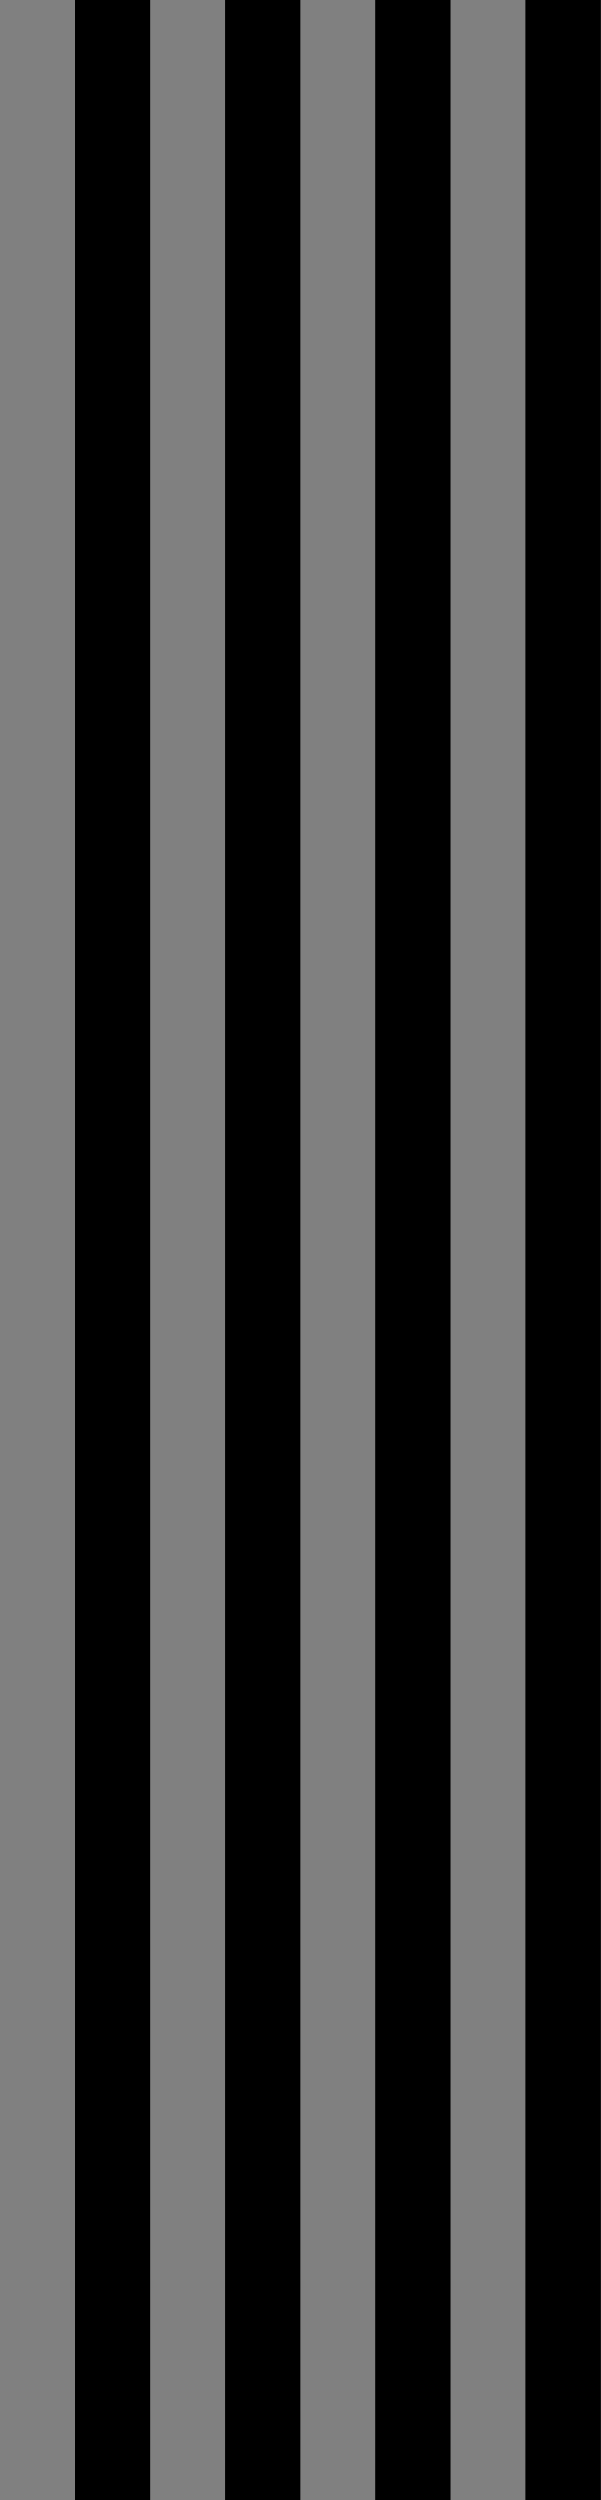
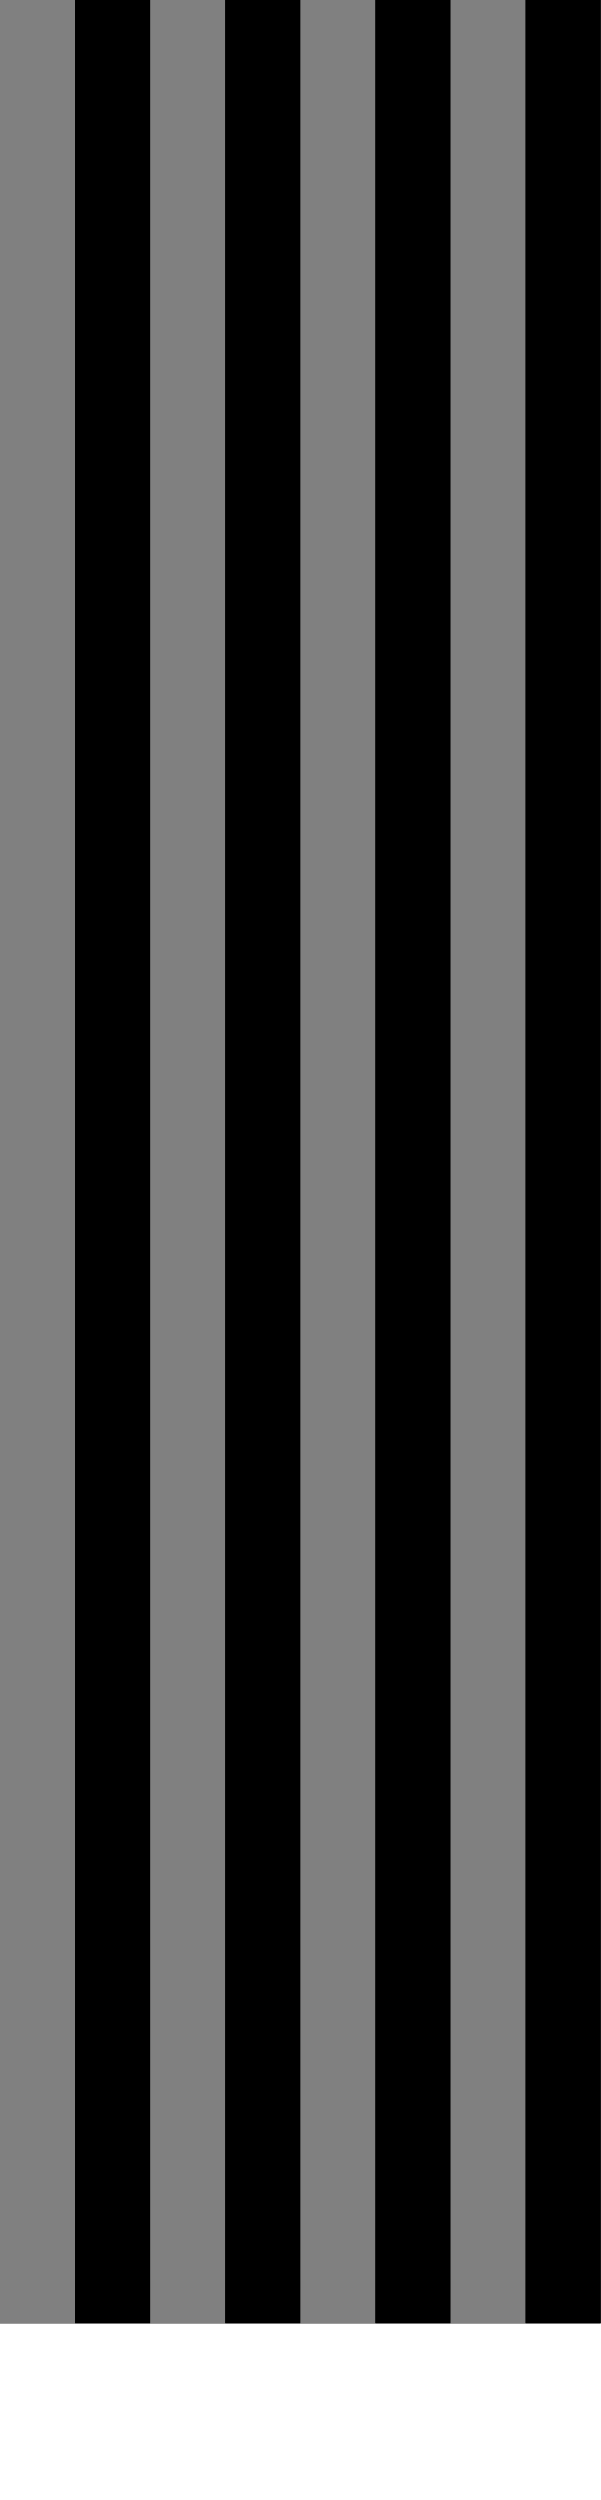
<svg xmlns="http://www.w3.org/2000/svg" width="136pt" height="566pt" viewBox="0 0 136 566" version="1.1">
-   <g id="surface181">
-     <rect x="0" y="0" width="136" height="566" style="fill:rgb(0%,0%,0%);fill-opacity:1;stroke:none;" />
-     <path style=" stroke:none;fill-rule:nonzero;fill:rgb(50.196%,50.196%,50.196%);fill-opacity:1;" d="M 0 0 L 17 0 L 17 566 L 0 566 Z M 0 0 " />
-     <path style=" stroke:none;fill-rule:nonzero;fill:rgb(0%,0%,0%);fill-opacity:1;" d="M 17 0 L 34 0 L 34 566 L 17 566 Z M 17 0 " />
-     <path style=" stroke:none;fill-rule:nonzero;fill:rgb(50.196%,50.196%,50.196%);fill-opacity:1;" d="M 34 0 L 51 0 L 51 566 L 34 566 Z M 34 0 " />
-     <path style=" stroke:none;fill-rule:nonzero;fill:rgb(0%,0%,0%);fill-opacity:1;" d="M 51 0 L 68 0 L 68 566 L 51 566 Z M 51 0 " />
-     <path style=" stroke:none;fill-rule:nonzero;fill:rgb(50.196%,50.196%,50.196%);fill-opacity:1;" d="M 68 0 L 85 0 L 85 566 L 68 566 Z M 68 0 " />
-     <path style=" stroke:none;fill-rule:nonzero;fill:rgb(0%,0%,0%);fill-opacity:1;" d="M 85 0 L 102 0 L 102 566 L 85 566 Z M 85 0 " />
-     <path style=" stroke:none;fill-rule:nonzero;fill:rgb(50.196%,50.196%,50.196%);fill-opacity:1;" d="M 102 0 L 119 0 L 119 566 L 102 566 Z M 102 0 " />
-     <path style=" stroke:none;fill-rule:nonzero;fill:rgb(0%,0%,0%);fill-opacity:1;" d="M 119 0 L 136 0 L 136 566 L 119 566 Z M 119 0 " />
+   <g id="surface185">
+     <path style=" stroke:none;fill-rule:nonzero;fill:rgb(0%,0%,0%);fill-opacity:1;" d="M 0 0 L 136 0 L 136 526 L 0 526 Z M 0 0 " />
+     <path style=" stroke:none;fill-rule:nonzero;fill:rgb(50.196%,50.196%,50.196%);fill-opacity:1;" d="M 0 0 L 17 0 L 17 526 L 0 526 Z M 0 0 " />
+     <path style=" stroke:none;fill-rule:nonzero;fill:rgb(0%,0%,0%);fill-opacity:1;" d="M 17 0 L 34 0 L 34 526 L 17 526 Z M 17 0 " />
+     <path style=" stroke:none;fill-rule:nonzero;fill:rgb(50.196%,50.196%,50.196%);fill-opacity:1;" d="M 34 0 L 51 0 L 51 526 L 34 526 Z M 34 0 " />
+     <path style=" stroke:none;fill-rule:nonzero;fill:rgb(0%,0%,0%);fill-opacity:1;" d="M 51 0 L 68 0 L 68 526 L 51 526 Z M 51 0 " />
+     <path style=" stroke:none;fill-rule:nonzero;fill:rgb(50.196%,50.196%,50.196%);fill-opacity:1;" d="M 68 0 L 85 0 L 85 526 L 68 526 Z M 68 0 " />
+     <path style=" stroke:none;fill-rule:nonzero;fill:rgb(0%,0%,0%);fill-opacity:1;" d="M 85 0 L 102 0 L 102 526 L 85 526 Z M 85 0 " />
+     <path style=" stroke:none;fill-rule:nonzero;fill:rgb(50.196%,50.196%,50.196%);fill-opacity:1;" d="M 102 0 L 119 0 L 119 526 L 102 526 Z M 102 0 " />
+     <path style=" stroke:none;fill-rule:nonzero;fill:rgb(0%,0%,0%);fill-opacity:1;" d="M 119 0 L 136 0 L 136 526 L 119 526 Z M 119 0 " />
  </g>
</svg>
